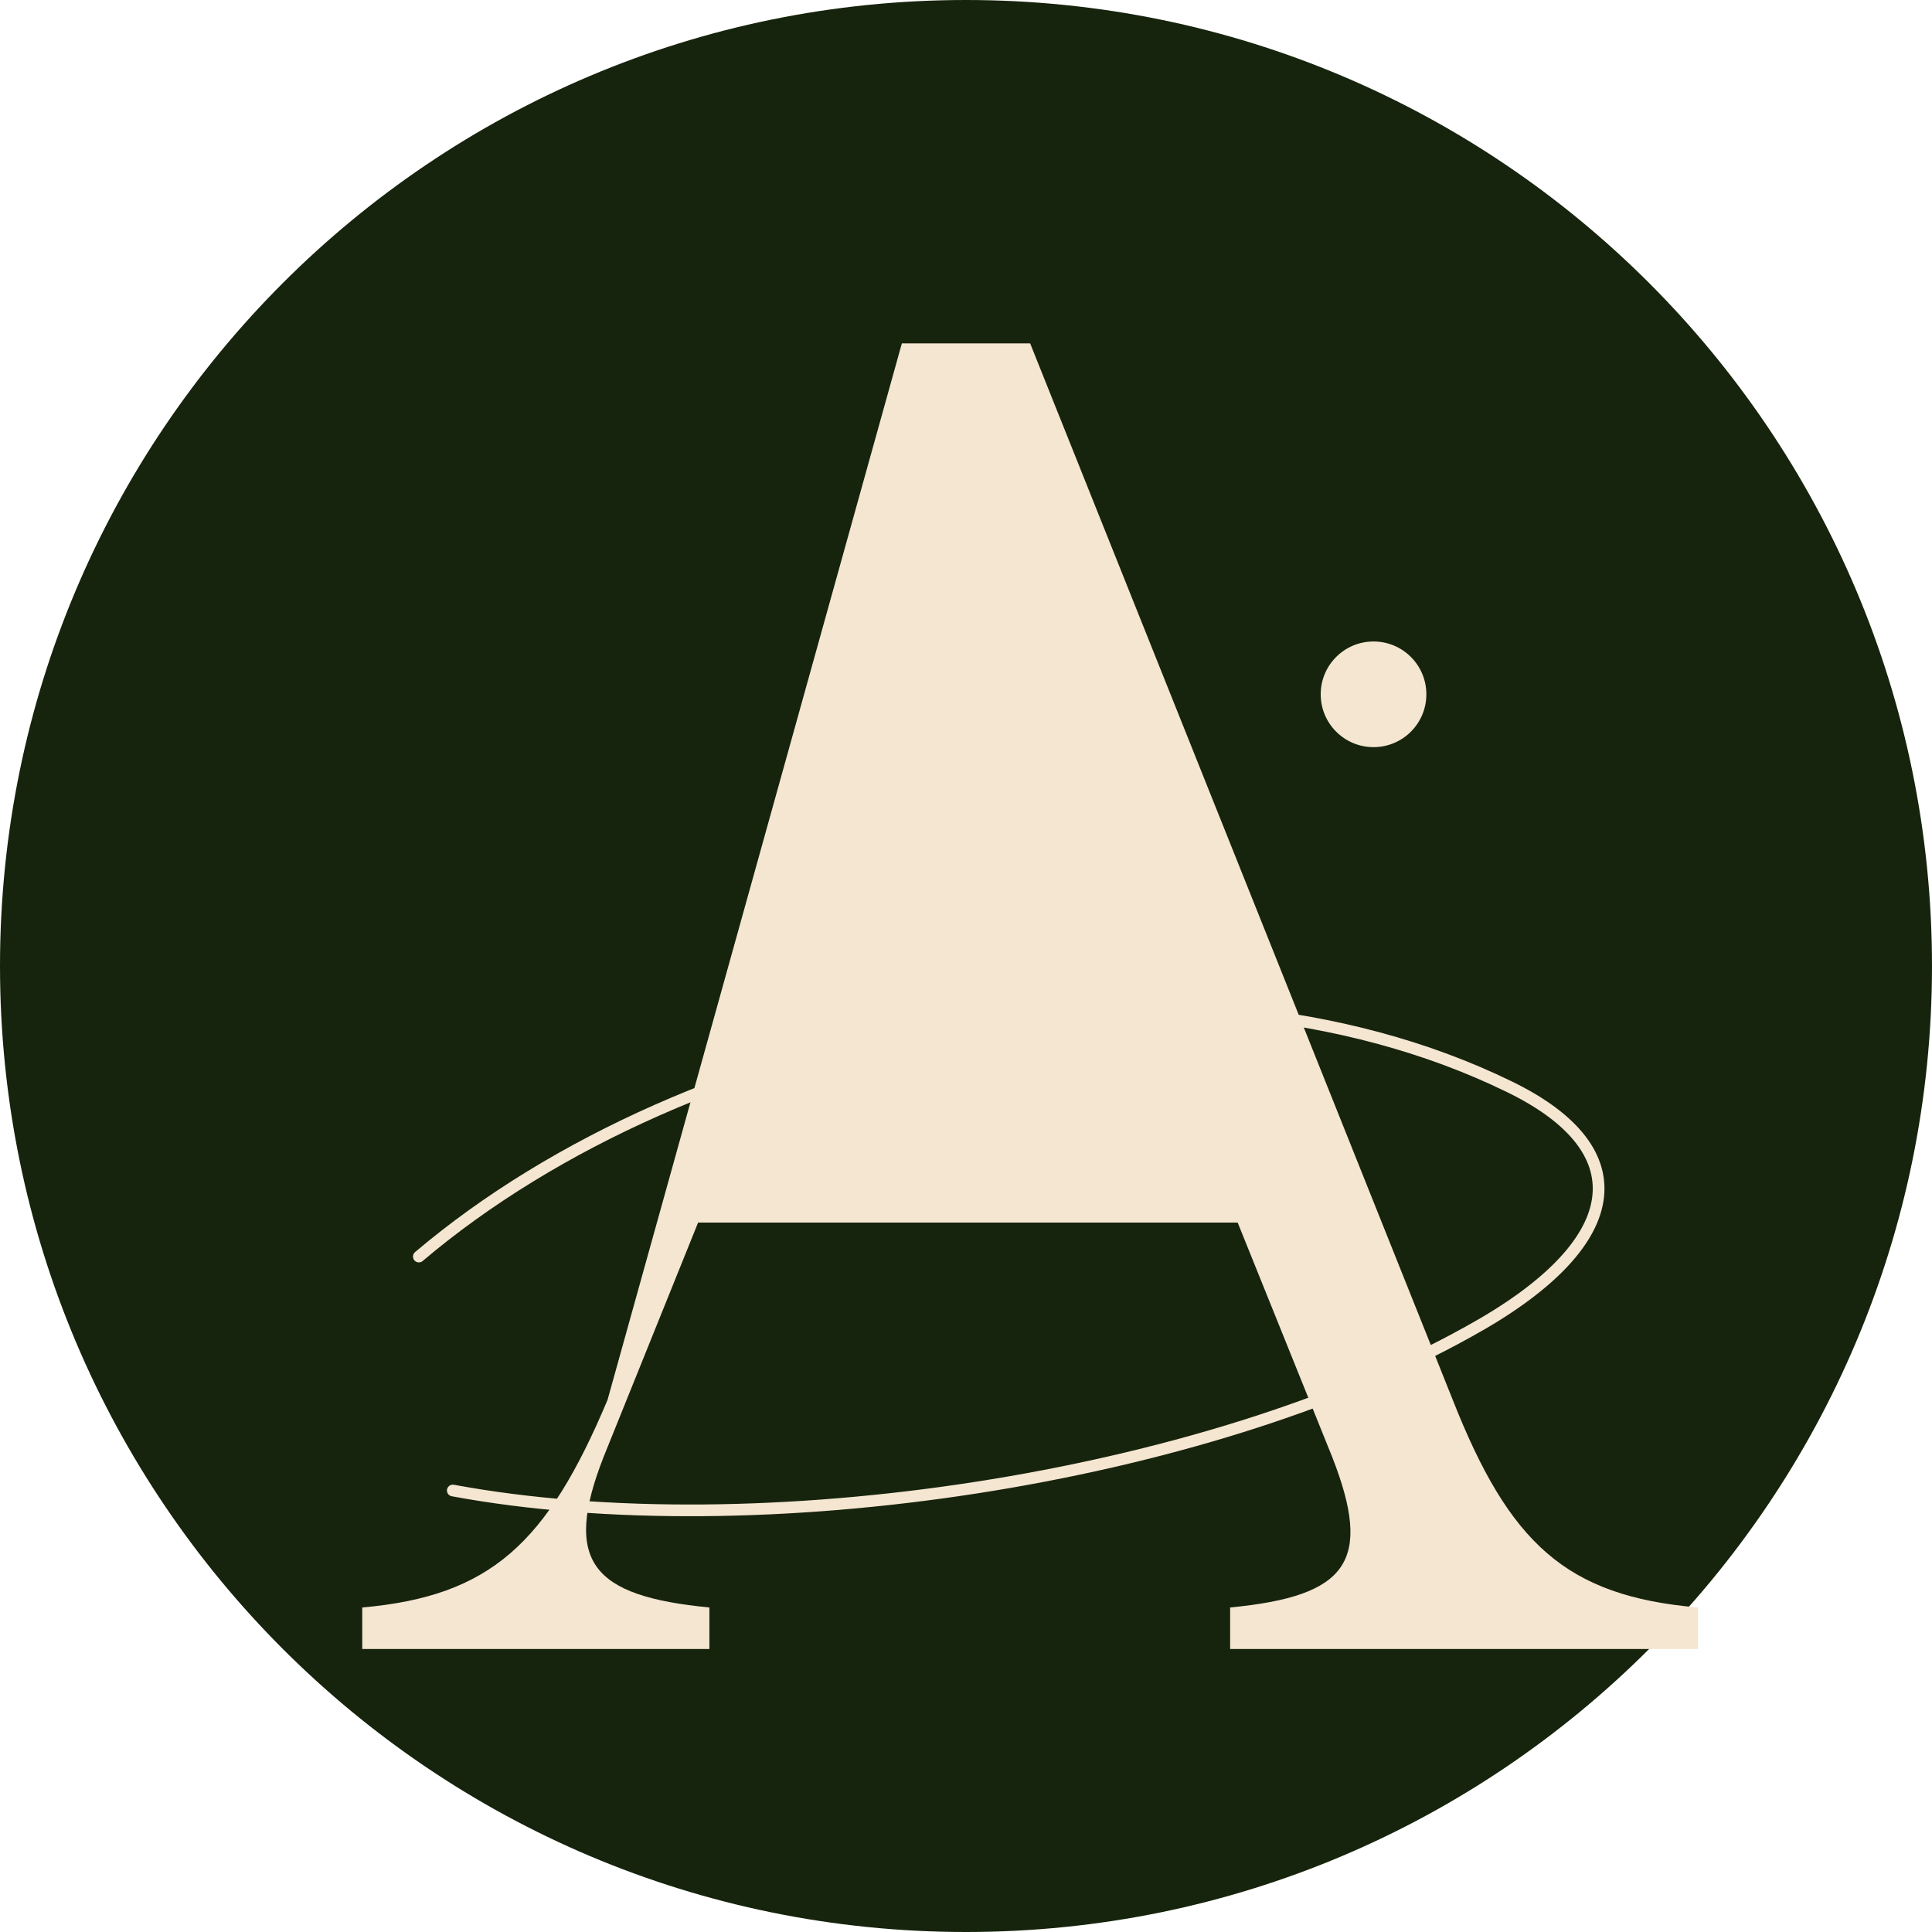
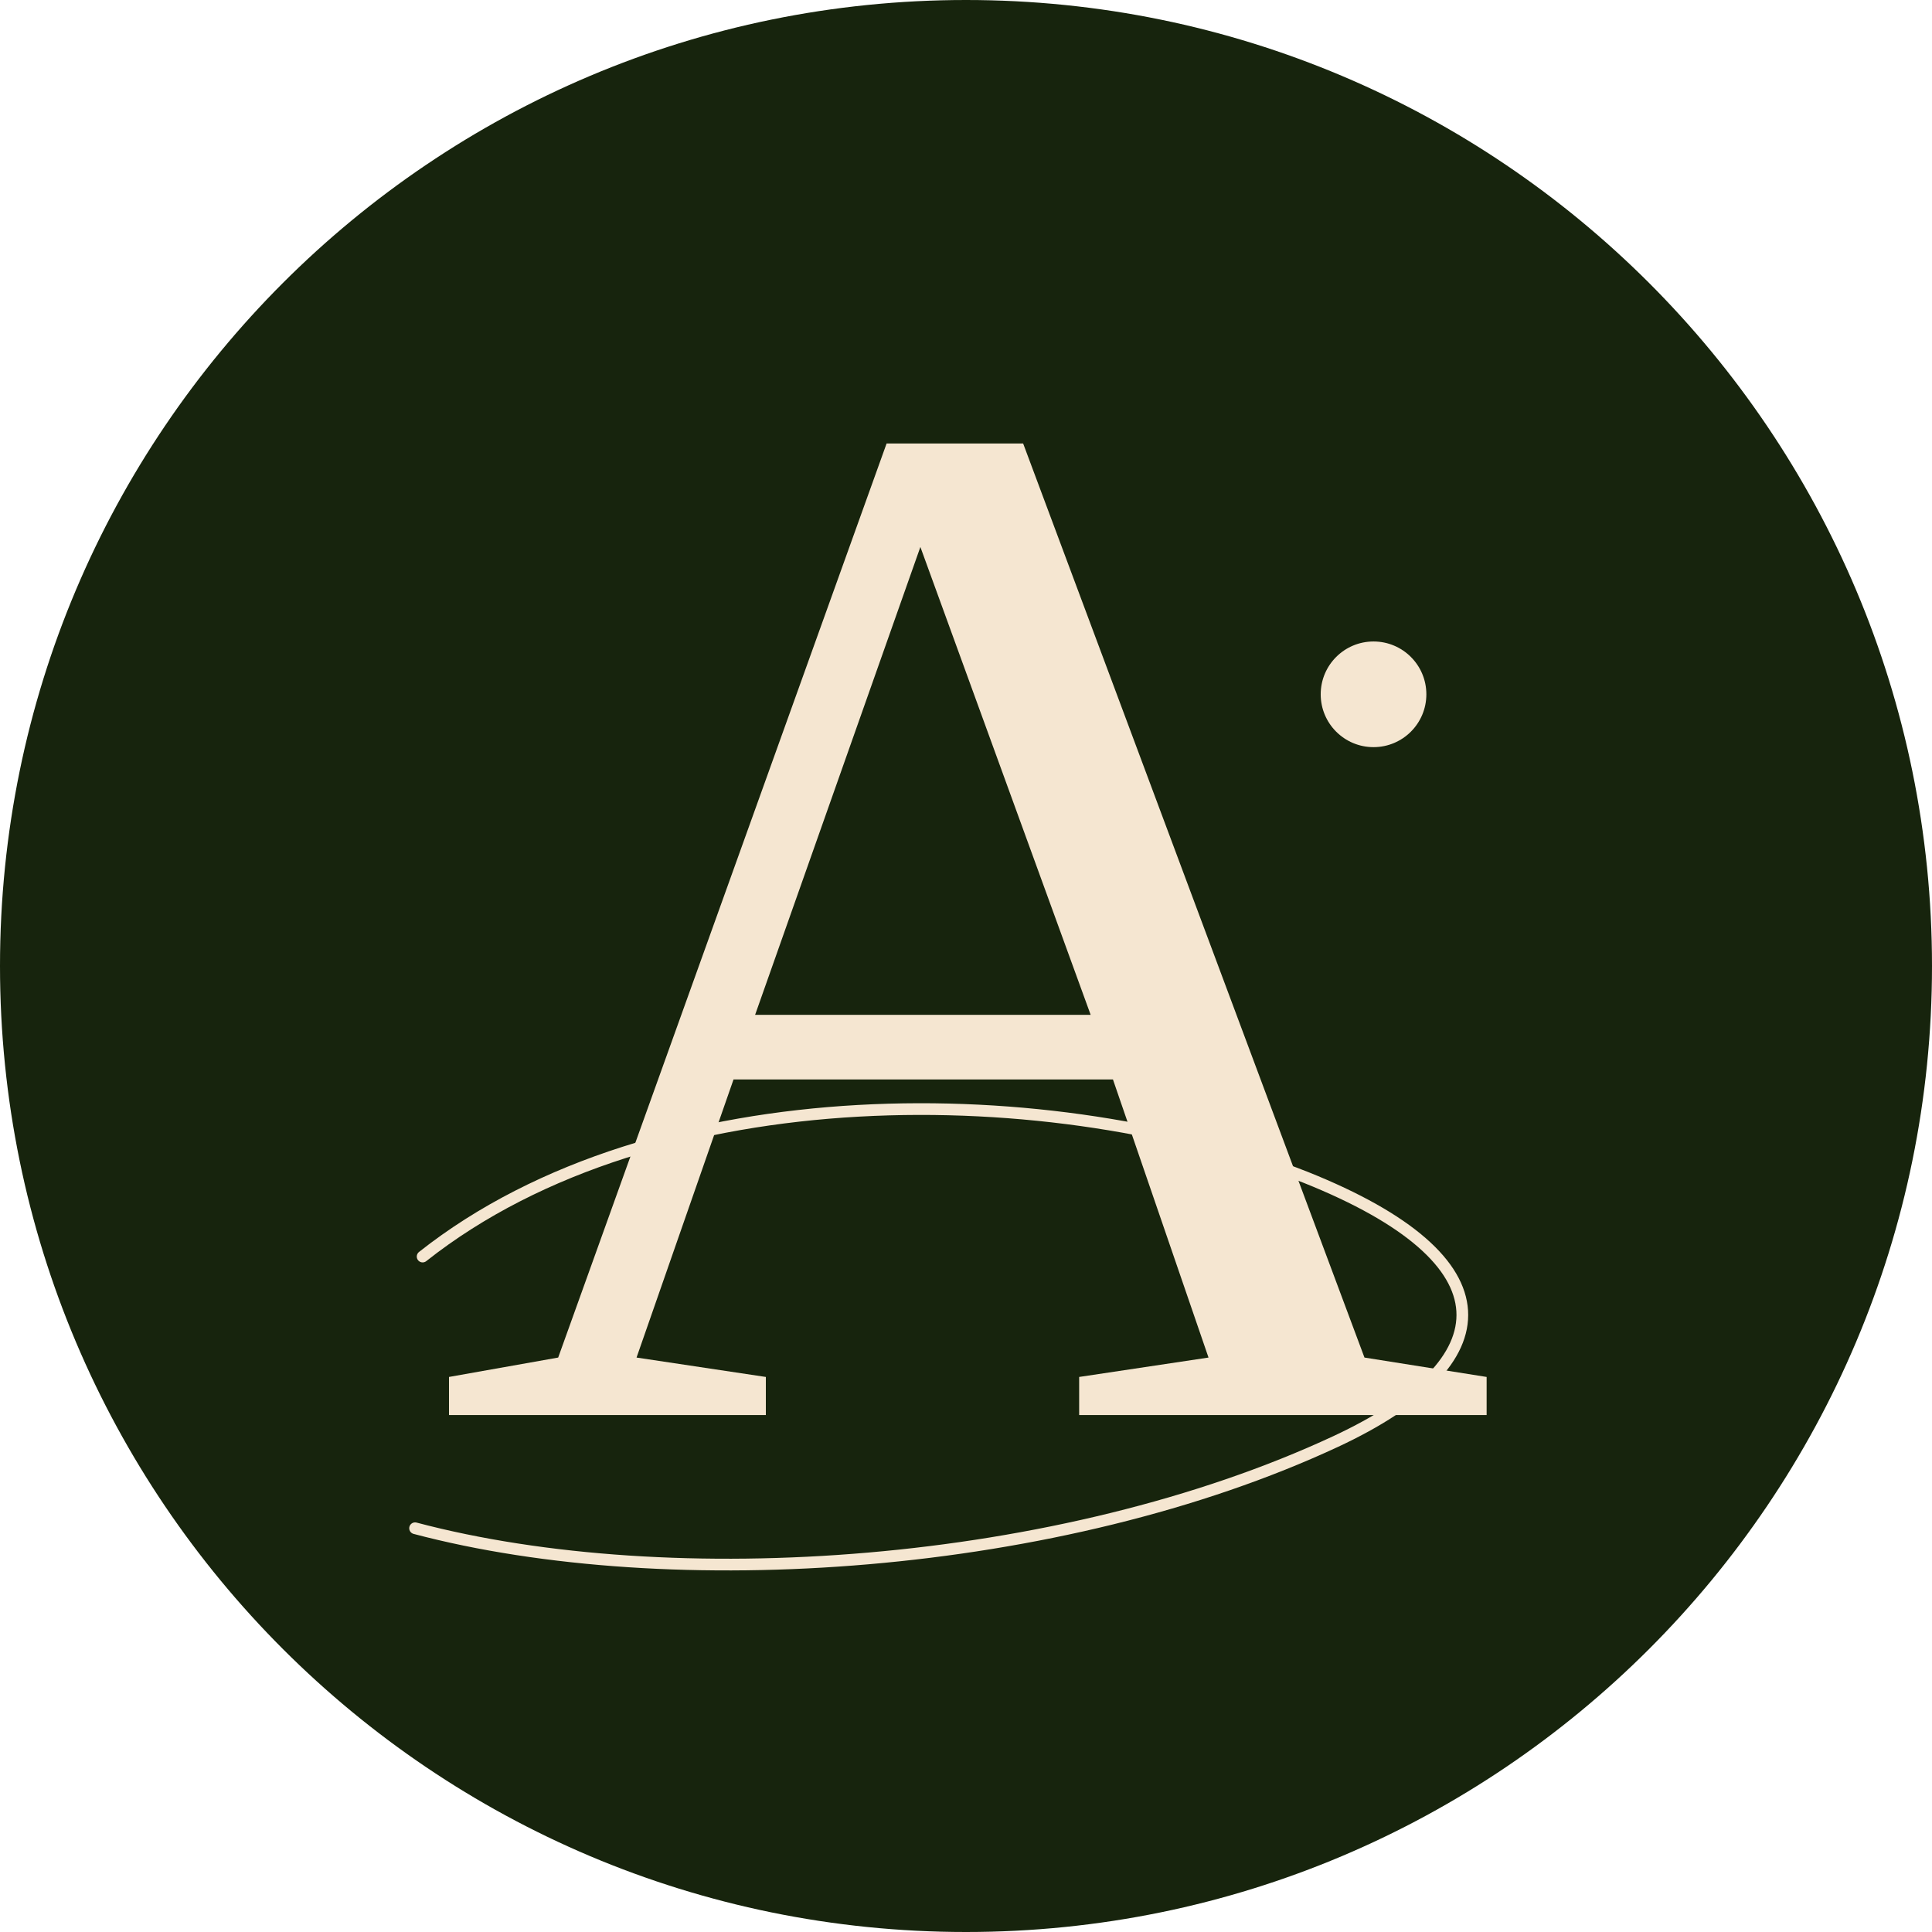
<svg xmlns="http://www.w3.org/2000/svg" viewBox="0 0 512 512" width="512" height="512">
  <circle cx="256" cy="256" r="256" fill="#17240d" />
-   <path d="M96 426c34-3 49-17 65-55L239 91h34l112 280c15 38 30 52 65 55v11H326v-11c31-3 38-12 27-40l-25-62H185l-25 62c-11 28-3 37 28 40v11H96z" fill="#f5e6d1" />
-   <path d="M111 333c72-61 201-88 289-45 35 17 31 42-11 65-70 39-188 57-269 42" fill="none" stroke="#f5e6d1" stroke-width="3.1" stroke-linecap="round" />
+   <text x="256" y="375" text-anchor="middle" font-family="Didot, 'Bodoni 72', 'Times New Roman', Georgia, serif" font-size="390" font-weight="400" fill="#f5e6d1">A</text>
+   <path d="M112 333 C174 284 280 286 346 312 C401 334 399 361 354 382 C281 416 178 423 110 405" fill="none" stroke="#f5e6d1" stroke-width="3.1" stroke-linecap="round" />
  <circle cx="364" cy="184" r="14" fill="#f5e6d1" />
</svg>
